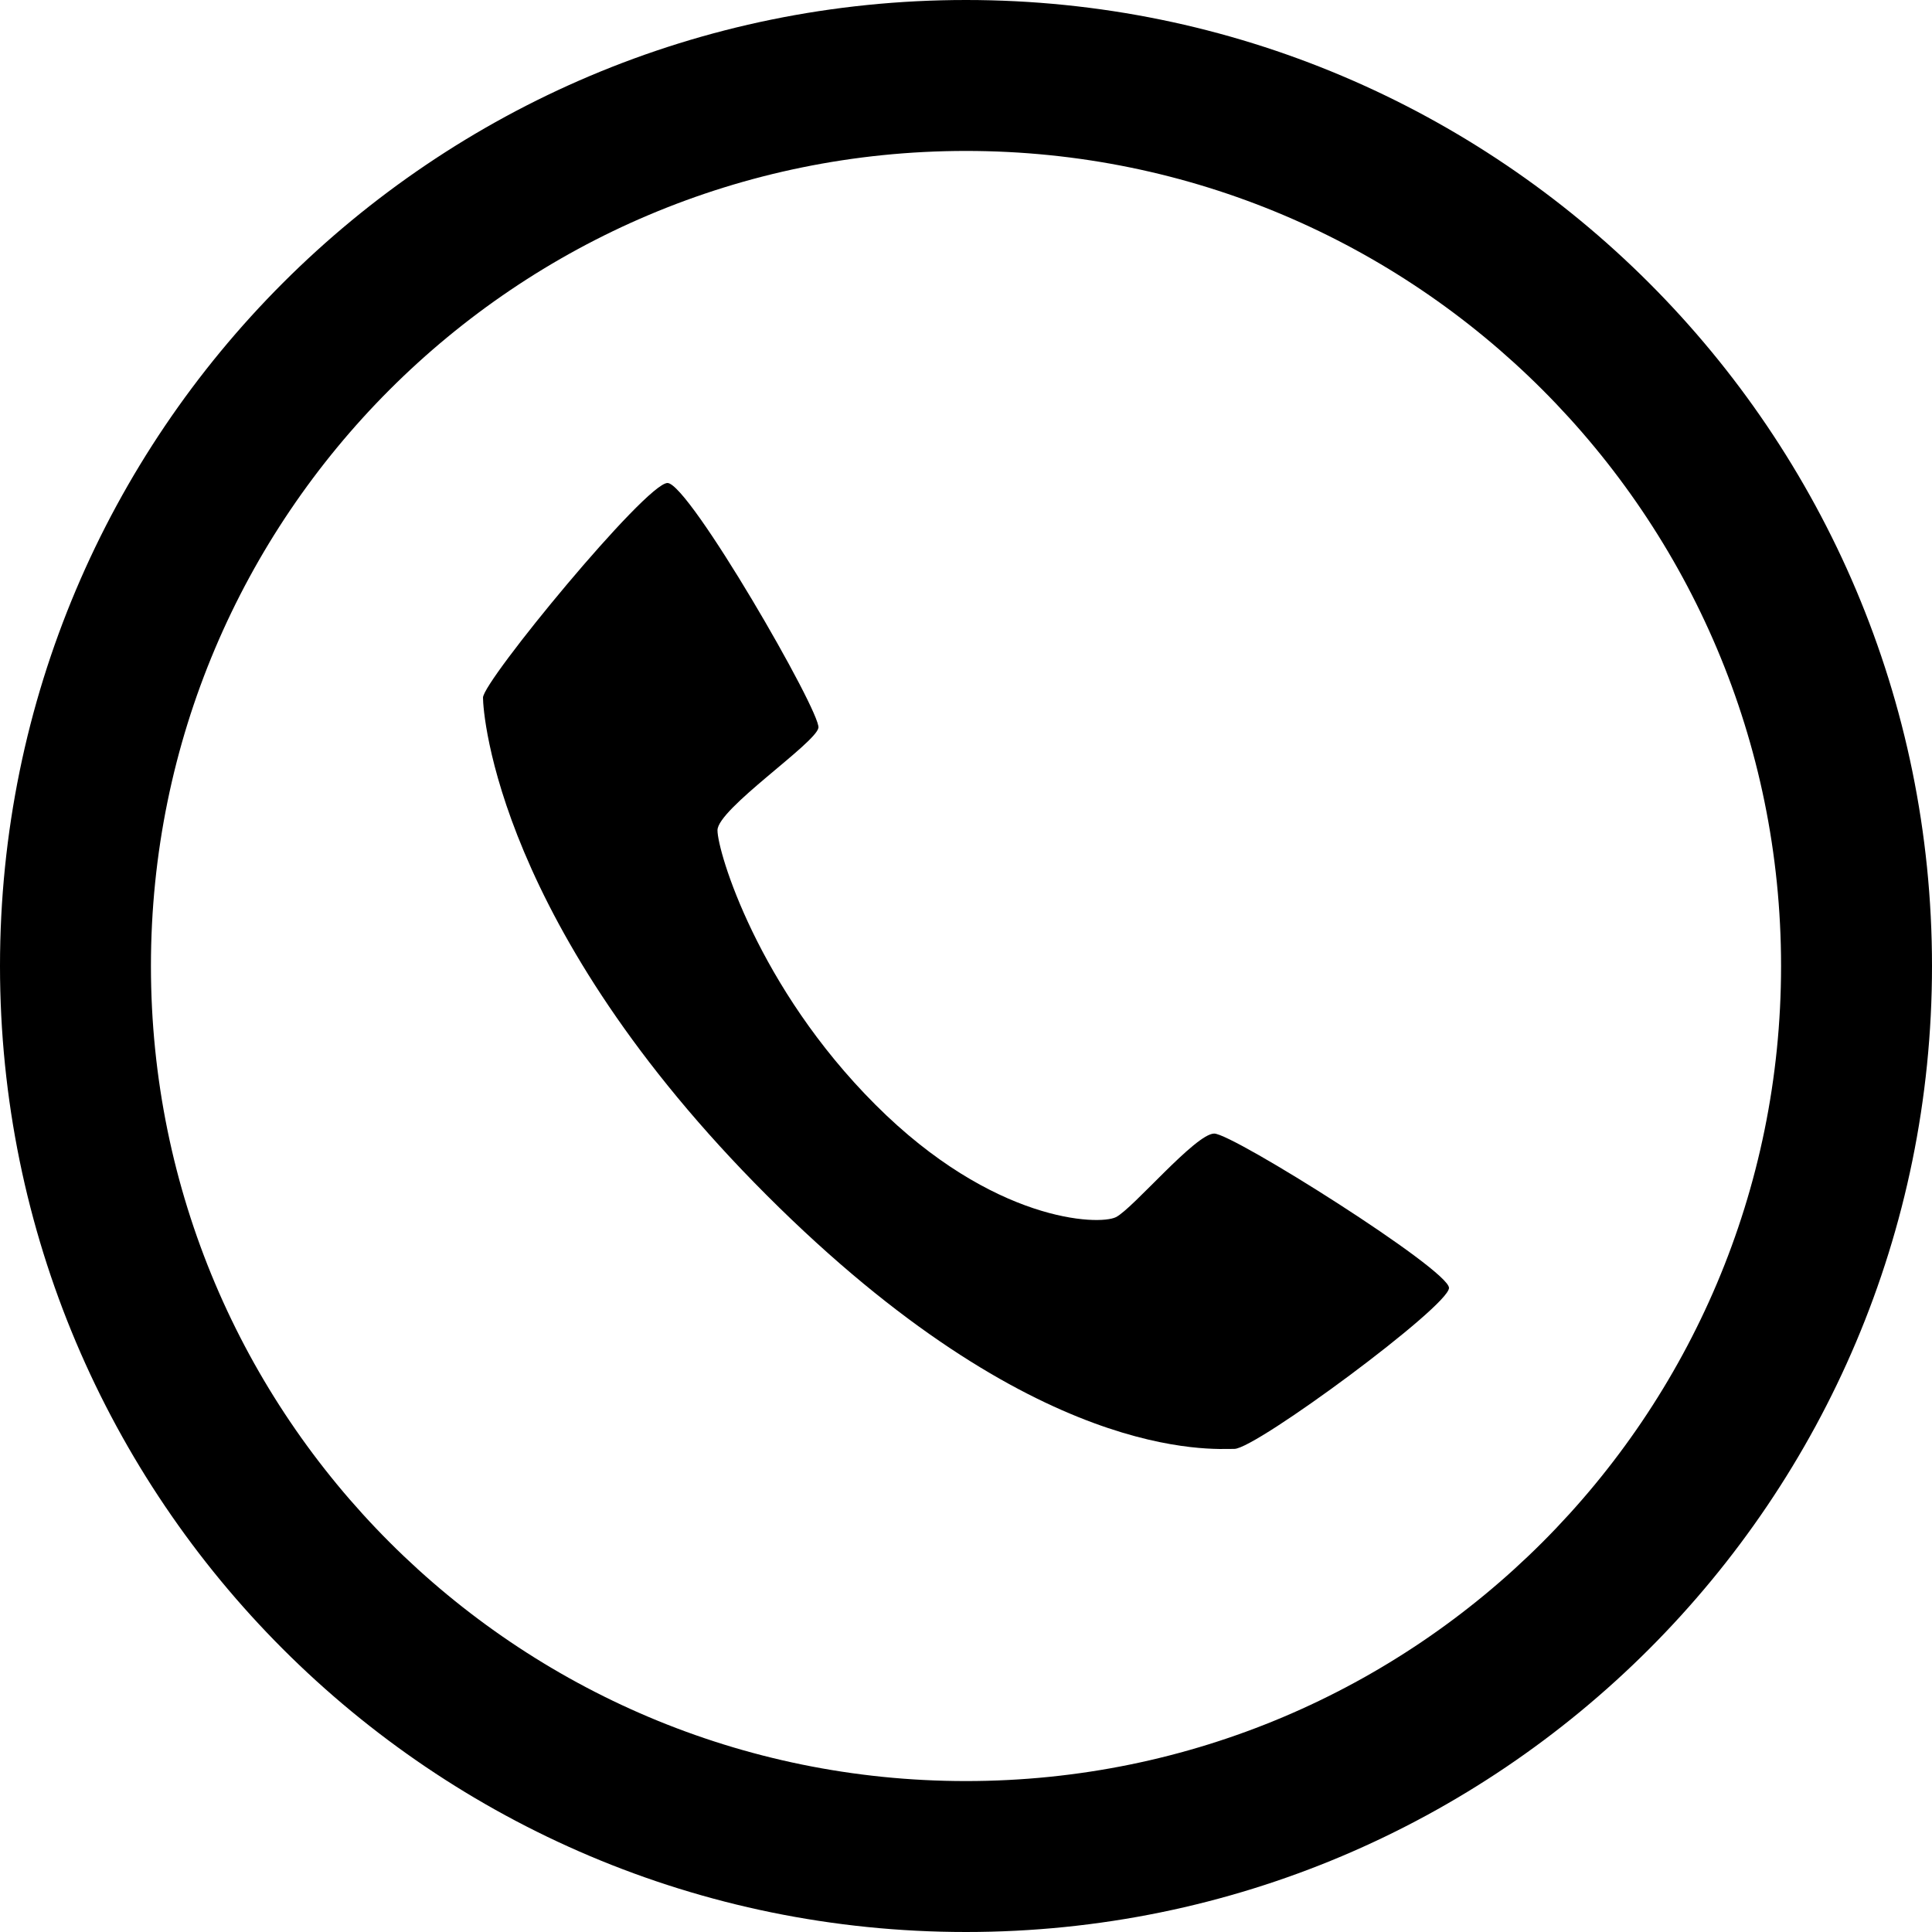
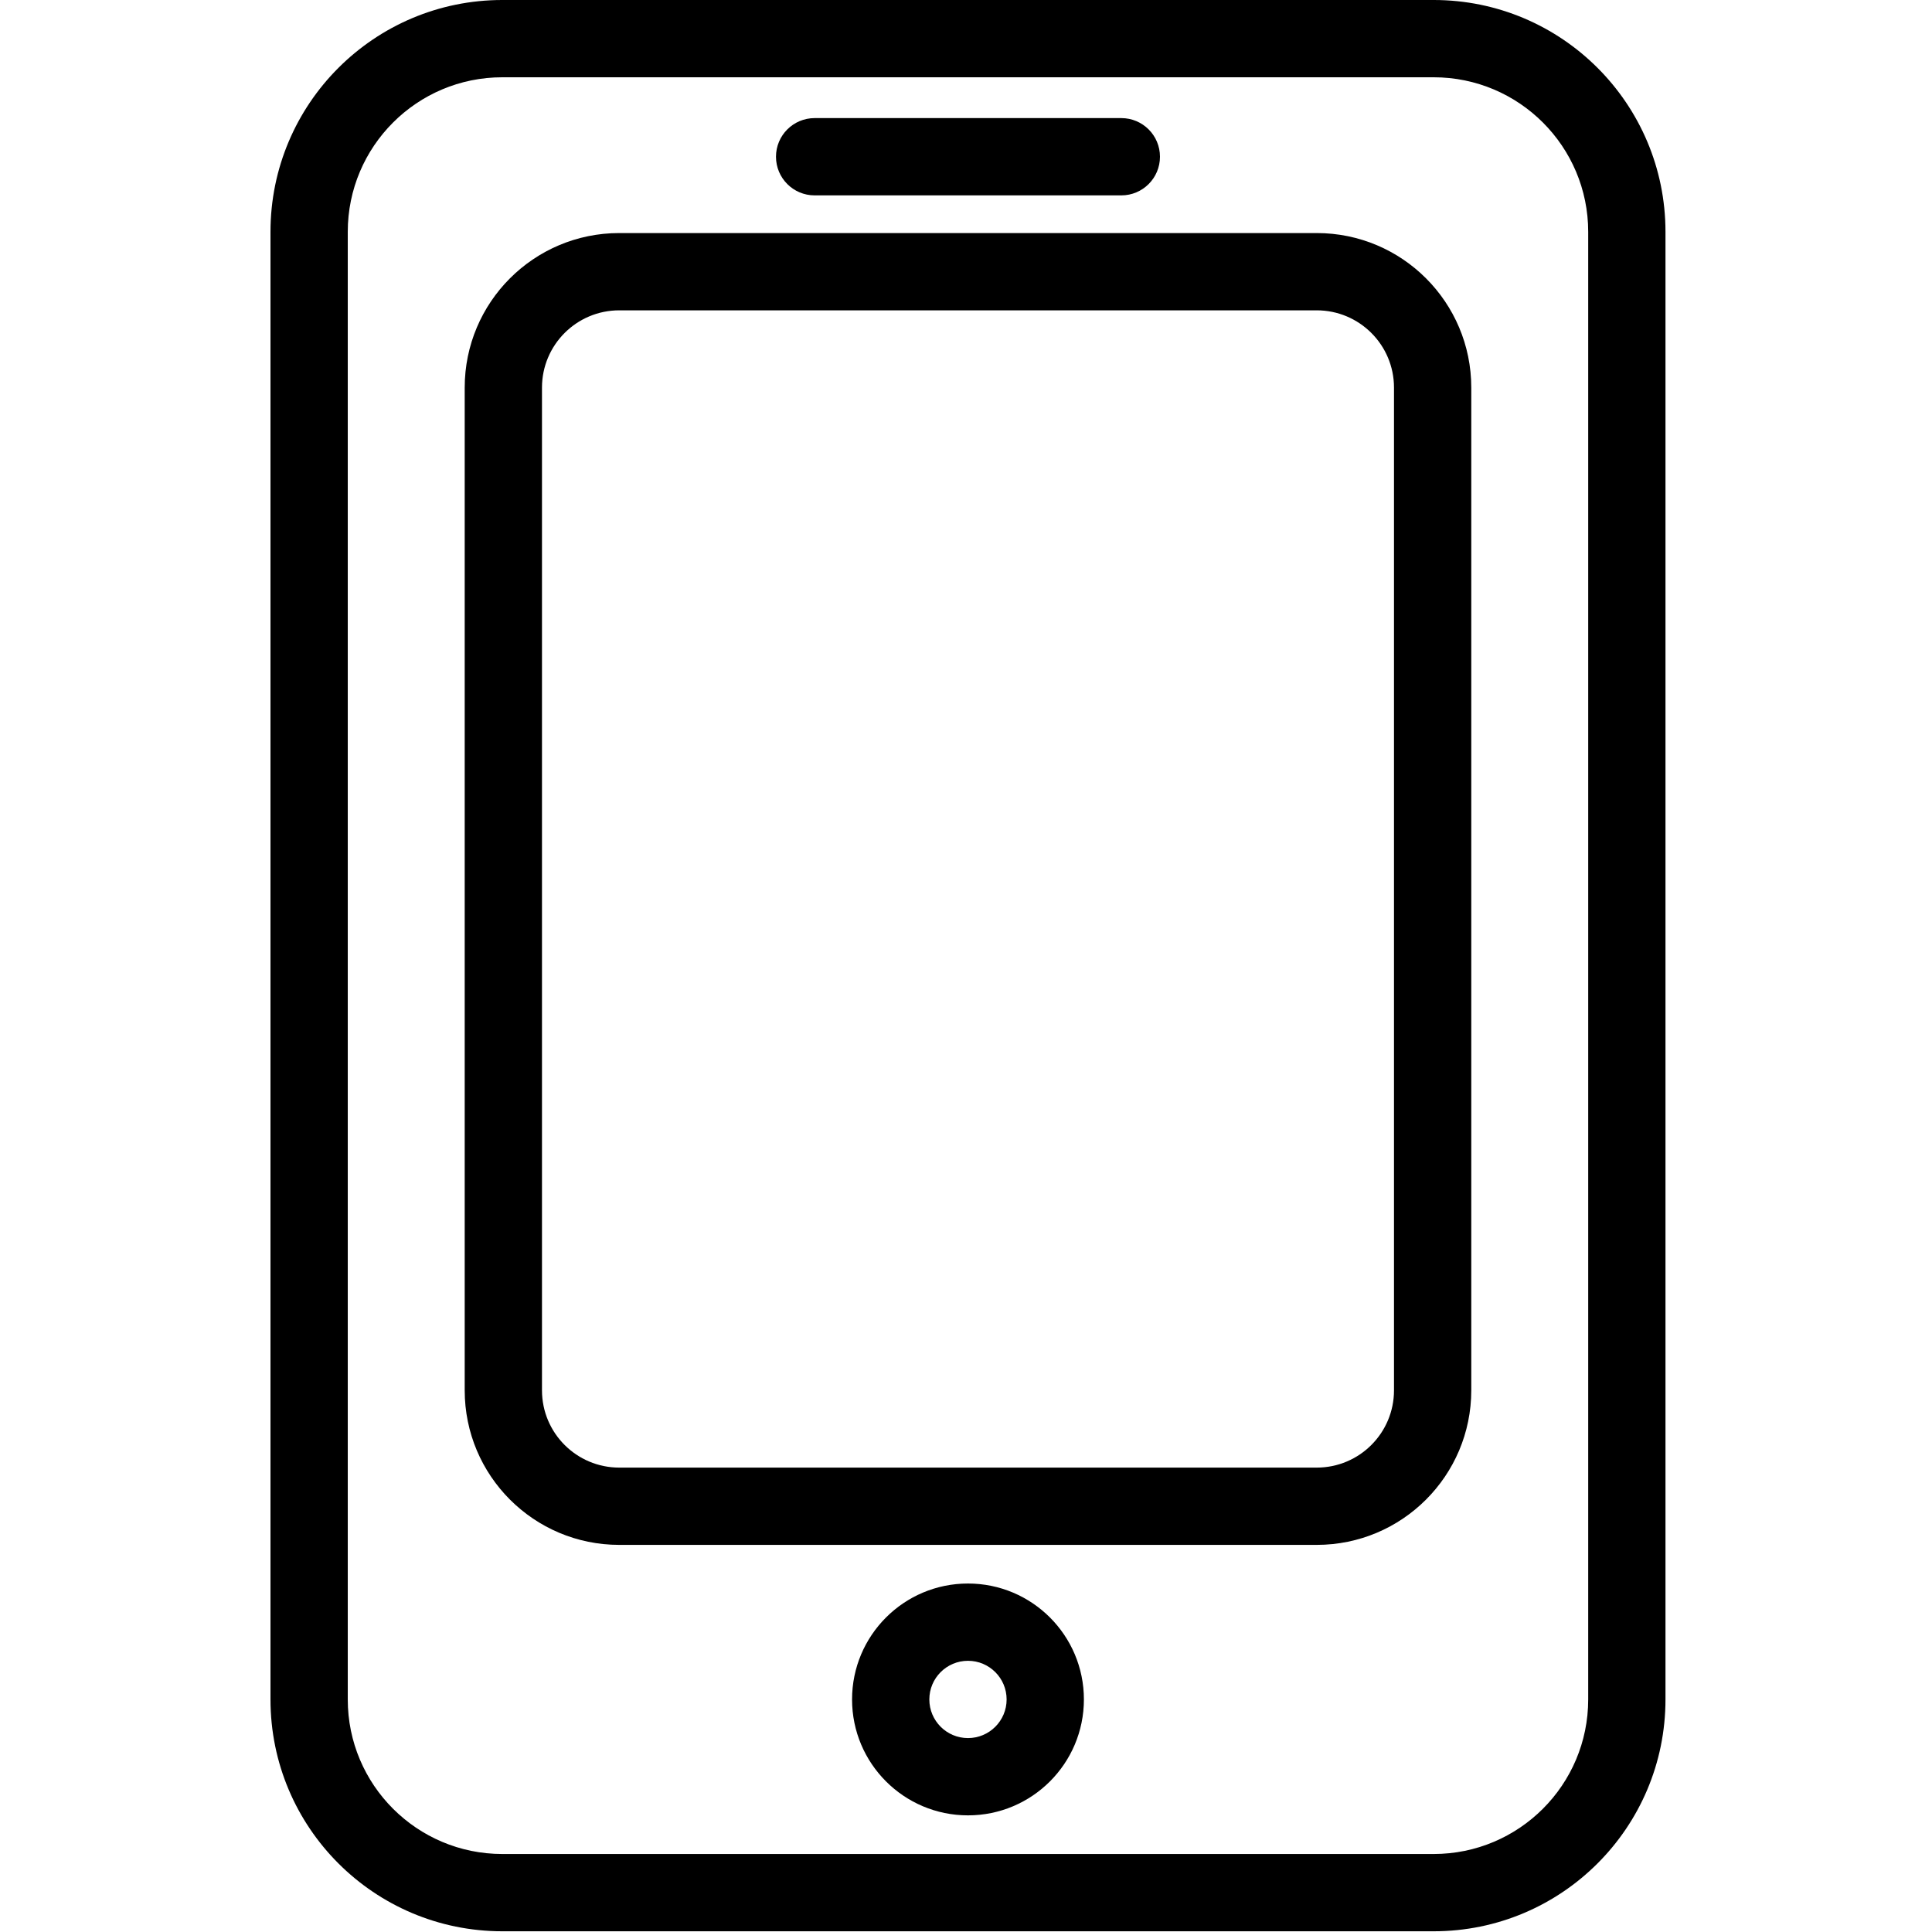
- <svg xmlns="http://www.w3.org/2000/svg" fill="#000000" version="1.1" id="Layer_1" width="800px" height="800px" viewBox="0 0 512 512" enable-background="new 0 0 512 512" xml:space="preserve">
-   <path d="M256,0C114.609,0,0,114.609,0,256s114.609,256,256,256s256-114.609,256-256S397.391,0,256,0z M256,472  c-119.297,0-216-96.703-216-216S136.703,40,256,40s216,96.703,216,216S375.297,472,256,472z" />
-   <path d="M327.125,383.969c5.703,0.016,56.875-37.828,56.875-42.656s-57.266-40.906-62.219-40.906s-21.578,19.938-26.062,22.156  c-4.5,2.219-32.5,1.422-63.703-29.781c-31.219-31.188-41.875-67.109-41.875-72.75s26.031-23.062,26.75-27.156  S182.578,128,176.891,128S128,180.5,128,184.875s3.953,60.656,75.219,131.906S321.422,383.938,327.125,383.969z" />
+ <svg xmlns="http://www.w3.org/2000/svg" fill="#000000" width="800px" height="800px" viewBox="0 0 1024 1024">
+   <path d="M697.887 777.86c22.625 0 40.96-18.335 40.96-40.96V205.444c0-22.625-18.335-40.96-40.96-40.96H328.223c-22.625 0-40.96 18.335-40.96 40.96V736.9c0 22.625 18.335 40.96 40.96 40.96h369.664zm0 40.96H328.223c-45.246 0-81.92-36.674-81.92-81.92V205.444c0-45.246 36.674-81.92 81.92-81.92h369.664c45.246 0 81.92 36.674 81.92 81.92V736.9c0 45.246-36.674 81.92-81.92 81.92zM431.77 103.556h162.56c11.311 0 20.48-9.169 20.48-20.48s-9.169-20.48-20.48-20.48H431.77c-11.311 0-20.48 9.169-20.48 20.48s9.169 20.48 20.48 20.48z" />
+   <path d="M759.86 982.66c45.245 0 81.92-36.675 81.92-81.92V122.879c0-45.245-36.675-81.92-81.92-81.92H266.241c-45.245 0-81.92 36.675-81.92 81.92V900.74c0 45.245 36.675 81.92 81.92 81.92H759.86zm0 40.96H266.241c-67.866 0-122.88-55.014-122.88-122.88V122.879c0-67.866 55.014-122.88 122.88-122.88H759.86c67.866 0 122.88 55.014 122.88 122.88V900.74c0 67.866-55.014 122.88-122.88 122.88z" />
+   <path d="M533.53 900.74c0-11.309-9.171-20.48-20.48-20.48s-20.48 9.171-20.48 20.48c0 11.309 9.171 20.48 20.48 20.48s20.48-9.171 20.48-20.48zm40.96 0c0 33.931-27.509 61.44-61.44 61.44s-61.44-27.509-61.44-61.44 27.509-61.44 61.44-61.44 61.44 27.509 61.44 61.44z" />
</svg>
